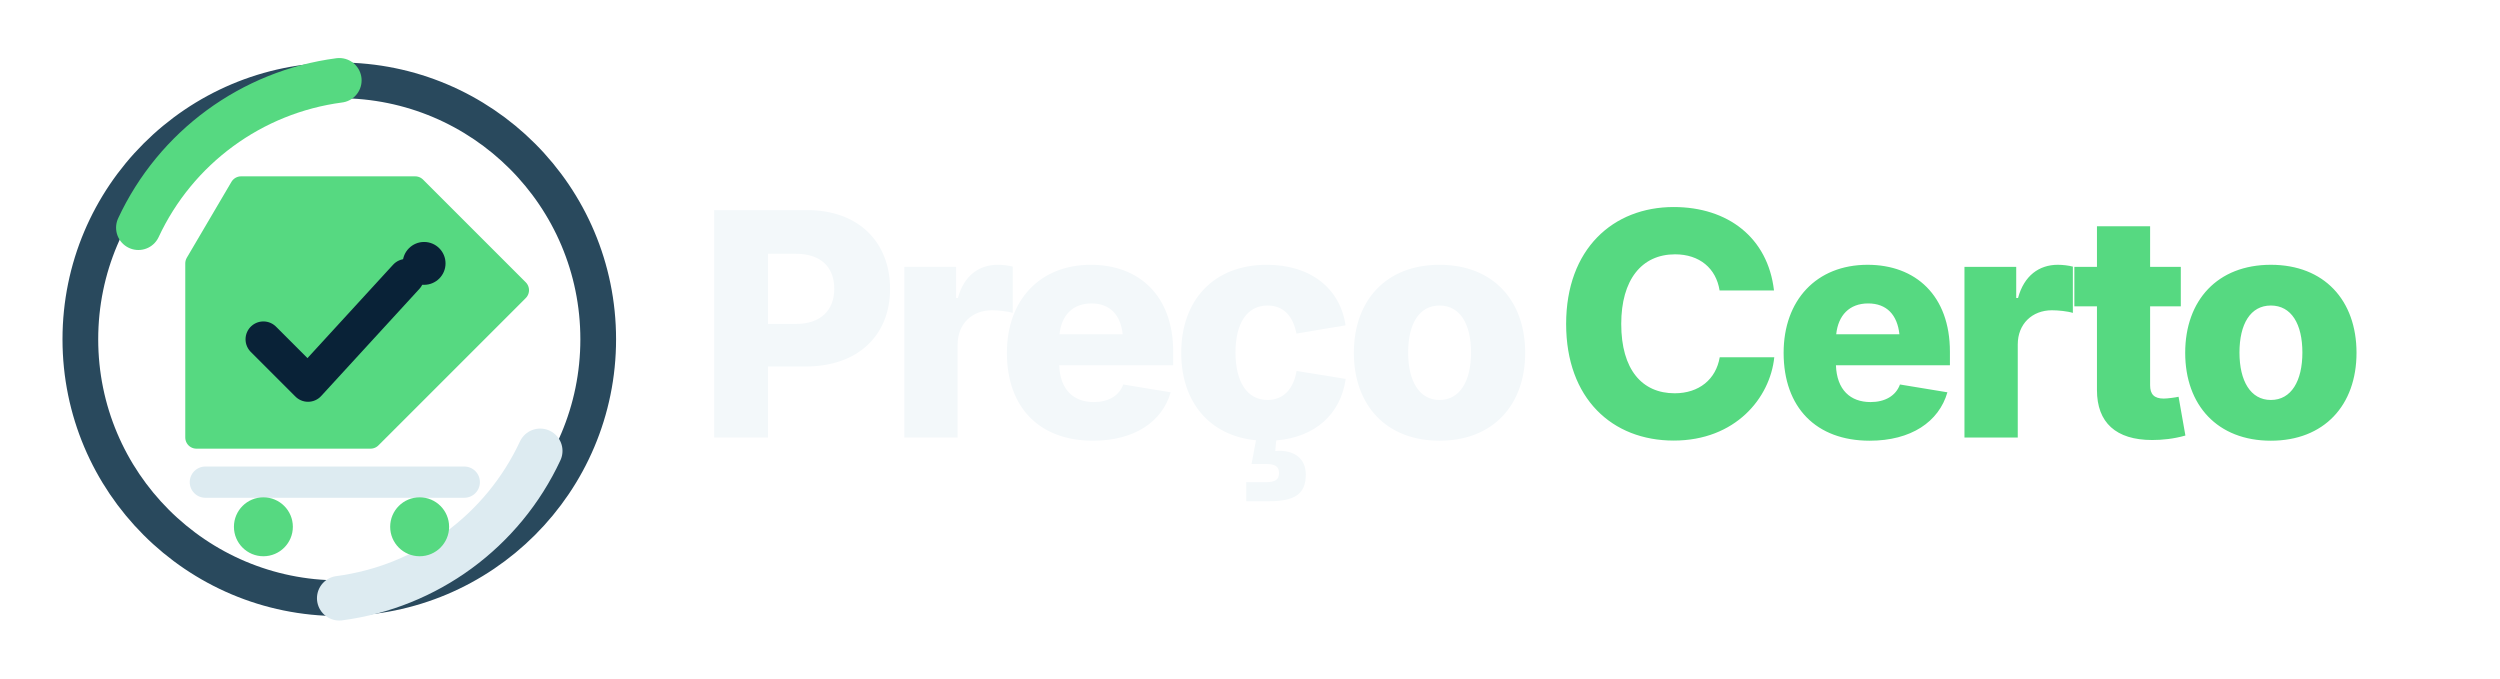
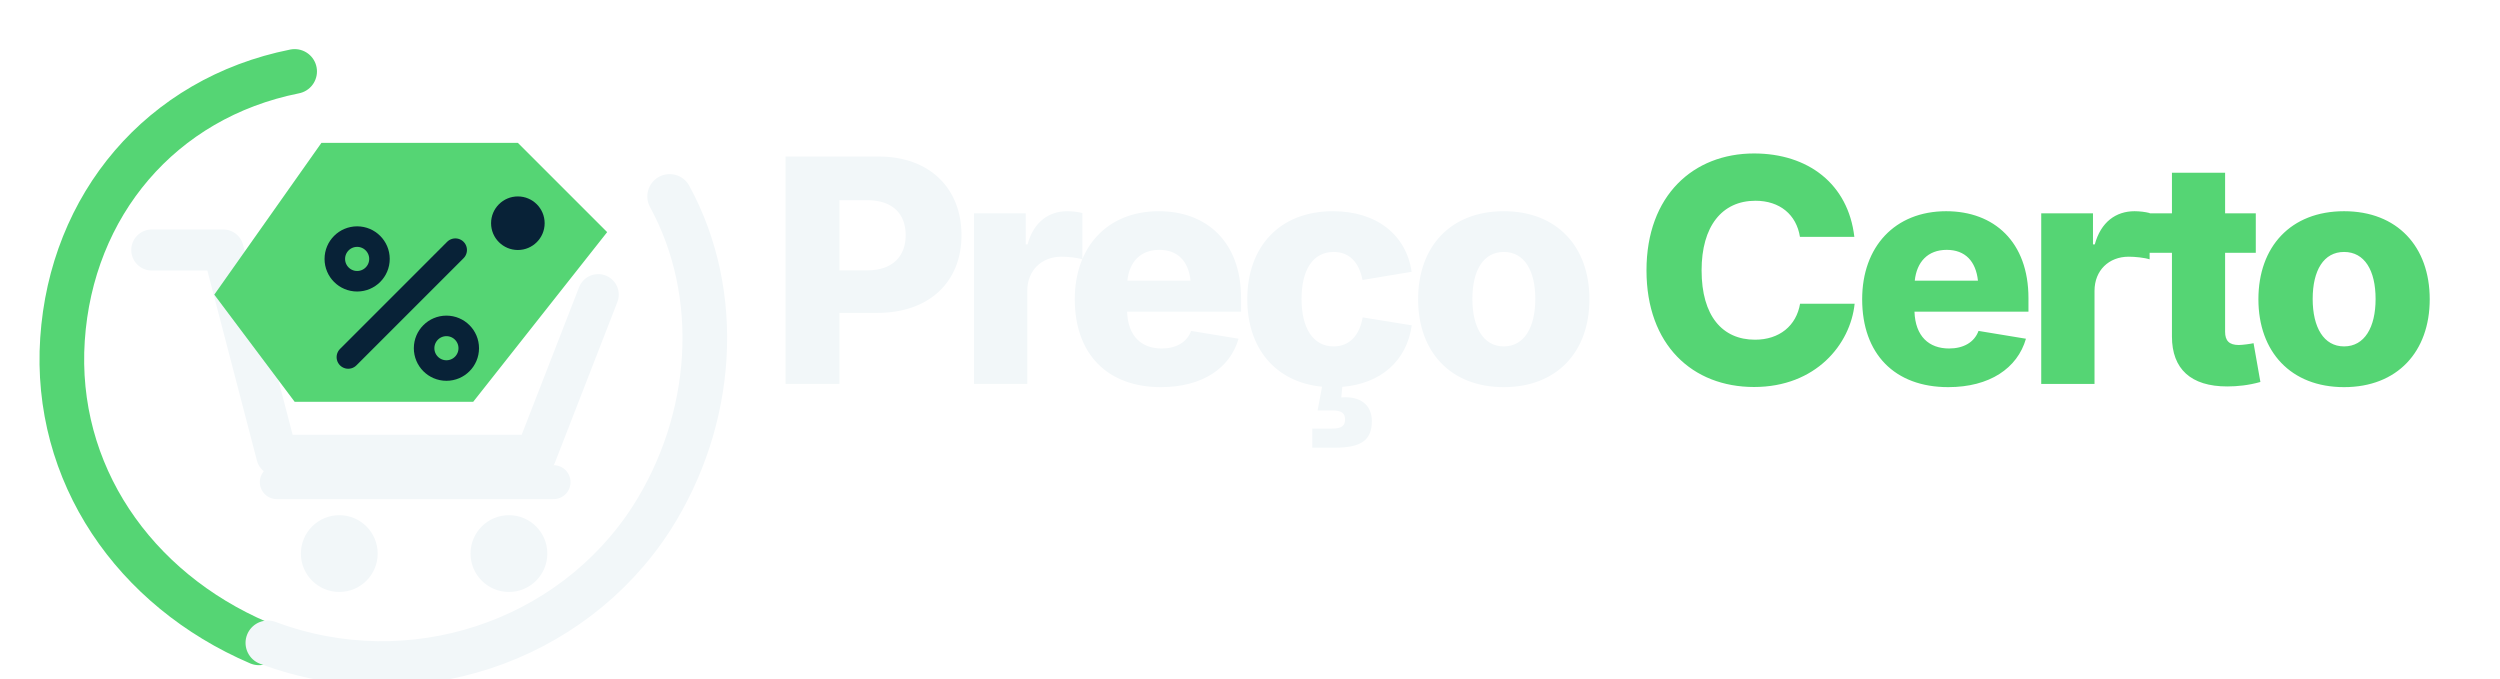
- <svg xmlns="http://www.w3.org/2000/svg" width="280" height="76" viewBox="0 0 280 76" role="img" aria-labelledby="logo-title logo-desc">
-   <g fill="none" stroke-linecap="round" stroke-linejoin="round">
-     <circle cx="38" cy="38" r="29" stroke="#29495D" stroke-width="4" />
-     <path d="M15.5 25.5A29 29 0 0 1 38 9" stroke="#56D981" stroke-width="5" />
-     <path d="M60.5 50.5A29 29 0 0 1 38 67" stroke="#DDEBF1" stroke-width="5" />
-     <path d="M27 21h19.5L58 32.5 41.5 49H22V29.5Z" fill="#56D981" stroke="#56D981" stroke-width="2.5" />
-     <circle cx="47.5" cy="29.5" r="2.4" fill="#092237" stroke="none" />
-     <path d="m29.5 38 5 5 11-12" stroke="#092237" stroke-width="4" />
-     <path d="M23 54h29" stroke="#DDEBF1" stroke-width="3.5" />
-     <circle cx="29.5" cy="59" r="3.3" fill="#56D981" stroke="none" />
-     <circle cx="47" cy="59" r="3.3" fill="#56D981" stroke="none" />
+ <svg xmlns="http://www.w3.org/2000/svg" width="280" height="76" viewBox="0 0 280 76" role="img" aria-labelledby="title desc">
+   <g transform="translate(2 3)" fill="none" stroke-linecap="round" stroke-linejoin="round">
+     <path d="M31 5C16 8 6 20 5 35c-1 15 8 28 22 34" stroke="#55D574" stroke-width="5" />
+     <path d="M28 69c16 6 34 0 43-14 7-11 8-25 2-36" stroke="#F2F7F9" stroke-width="5" />
+     <path d="M15 25h8l6 23h29l7-18" stroke="#F2F7F9" stroke-width="4.6" />
+     <path d="M29 51h31" stroke="#F2F7F9" stroke-width="3.8" />
+     <circle cx="36" cy="59" r="4.3" fill="#F2F7F9" stroke="none" />
+     <circle cx="55" cy="59" r="4.3" fill="#F2F7F9" stroke="none" />
+     <path d="M34 13h22l10 10-15 19H31L22 30Z" fill="#55D574" stroke="none" />
+     <circle cx="56" cy="22" r="3" fill="#082237" stroke="none" />
+     <circle cx="38" cy="26" r="2.5" stroke="#082237" stroke-width="2.3" />
+     <circle cx="48" cy="36" r="2.5" stroke="#082237" stroke-width="2.3" />
+     <path d="M49 25 37 37" stroke="#082237" stroke-width="2.6" />
  </g>
-   <text x="78" y="49" fill="#F3F8FA" font-family="Inter, Arial, sans-serif" font-size="35" font-weight="800" letter-spacing="-1.5">Preço</text>
-   <text x="174" y="49" fill="#56D981" font-family="Inter, Arial, sans-serif" font-size="35" font-weight="800" letter-spacing="-1.5">Certo</text>
+   <text x="86" y="43" fill="#F2F7F9" font-family="Inter, Manrope, Arial, sans-serif" font-size="35" font-weight="800" letter-spacing="-1.7">Preço</text>
+   <text x="183" y="43" fill="#55D574" font-family="Inter, Manrope, Arial, sans-serif" font-size="35" font-weight="800" letter-spacing="-1.7">Certo</text>
</svg>
